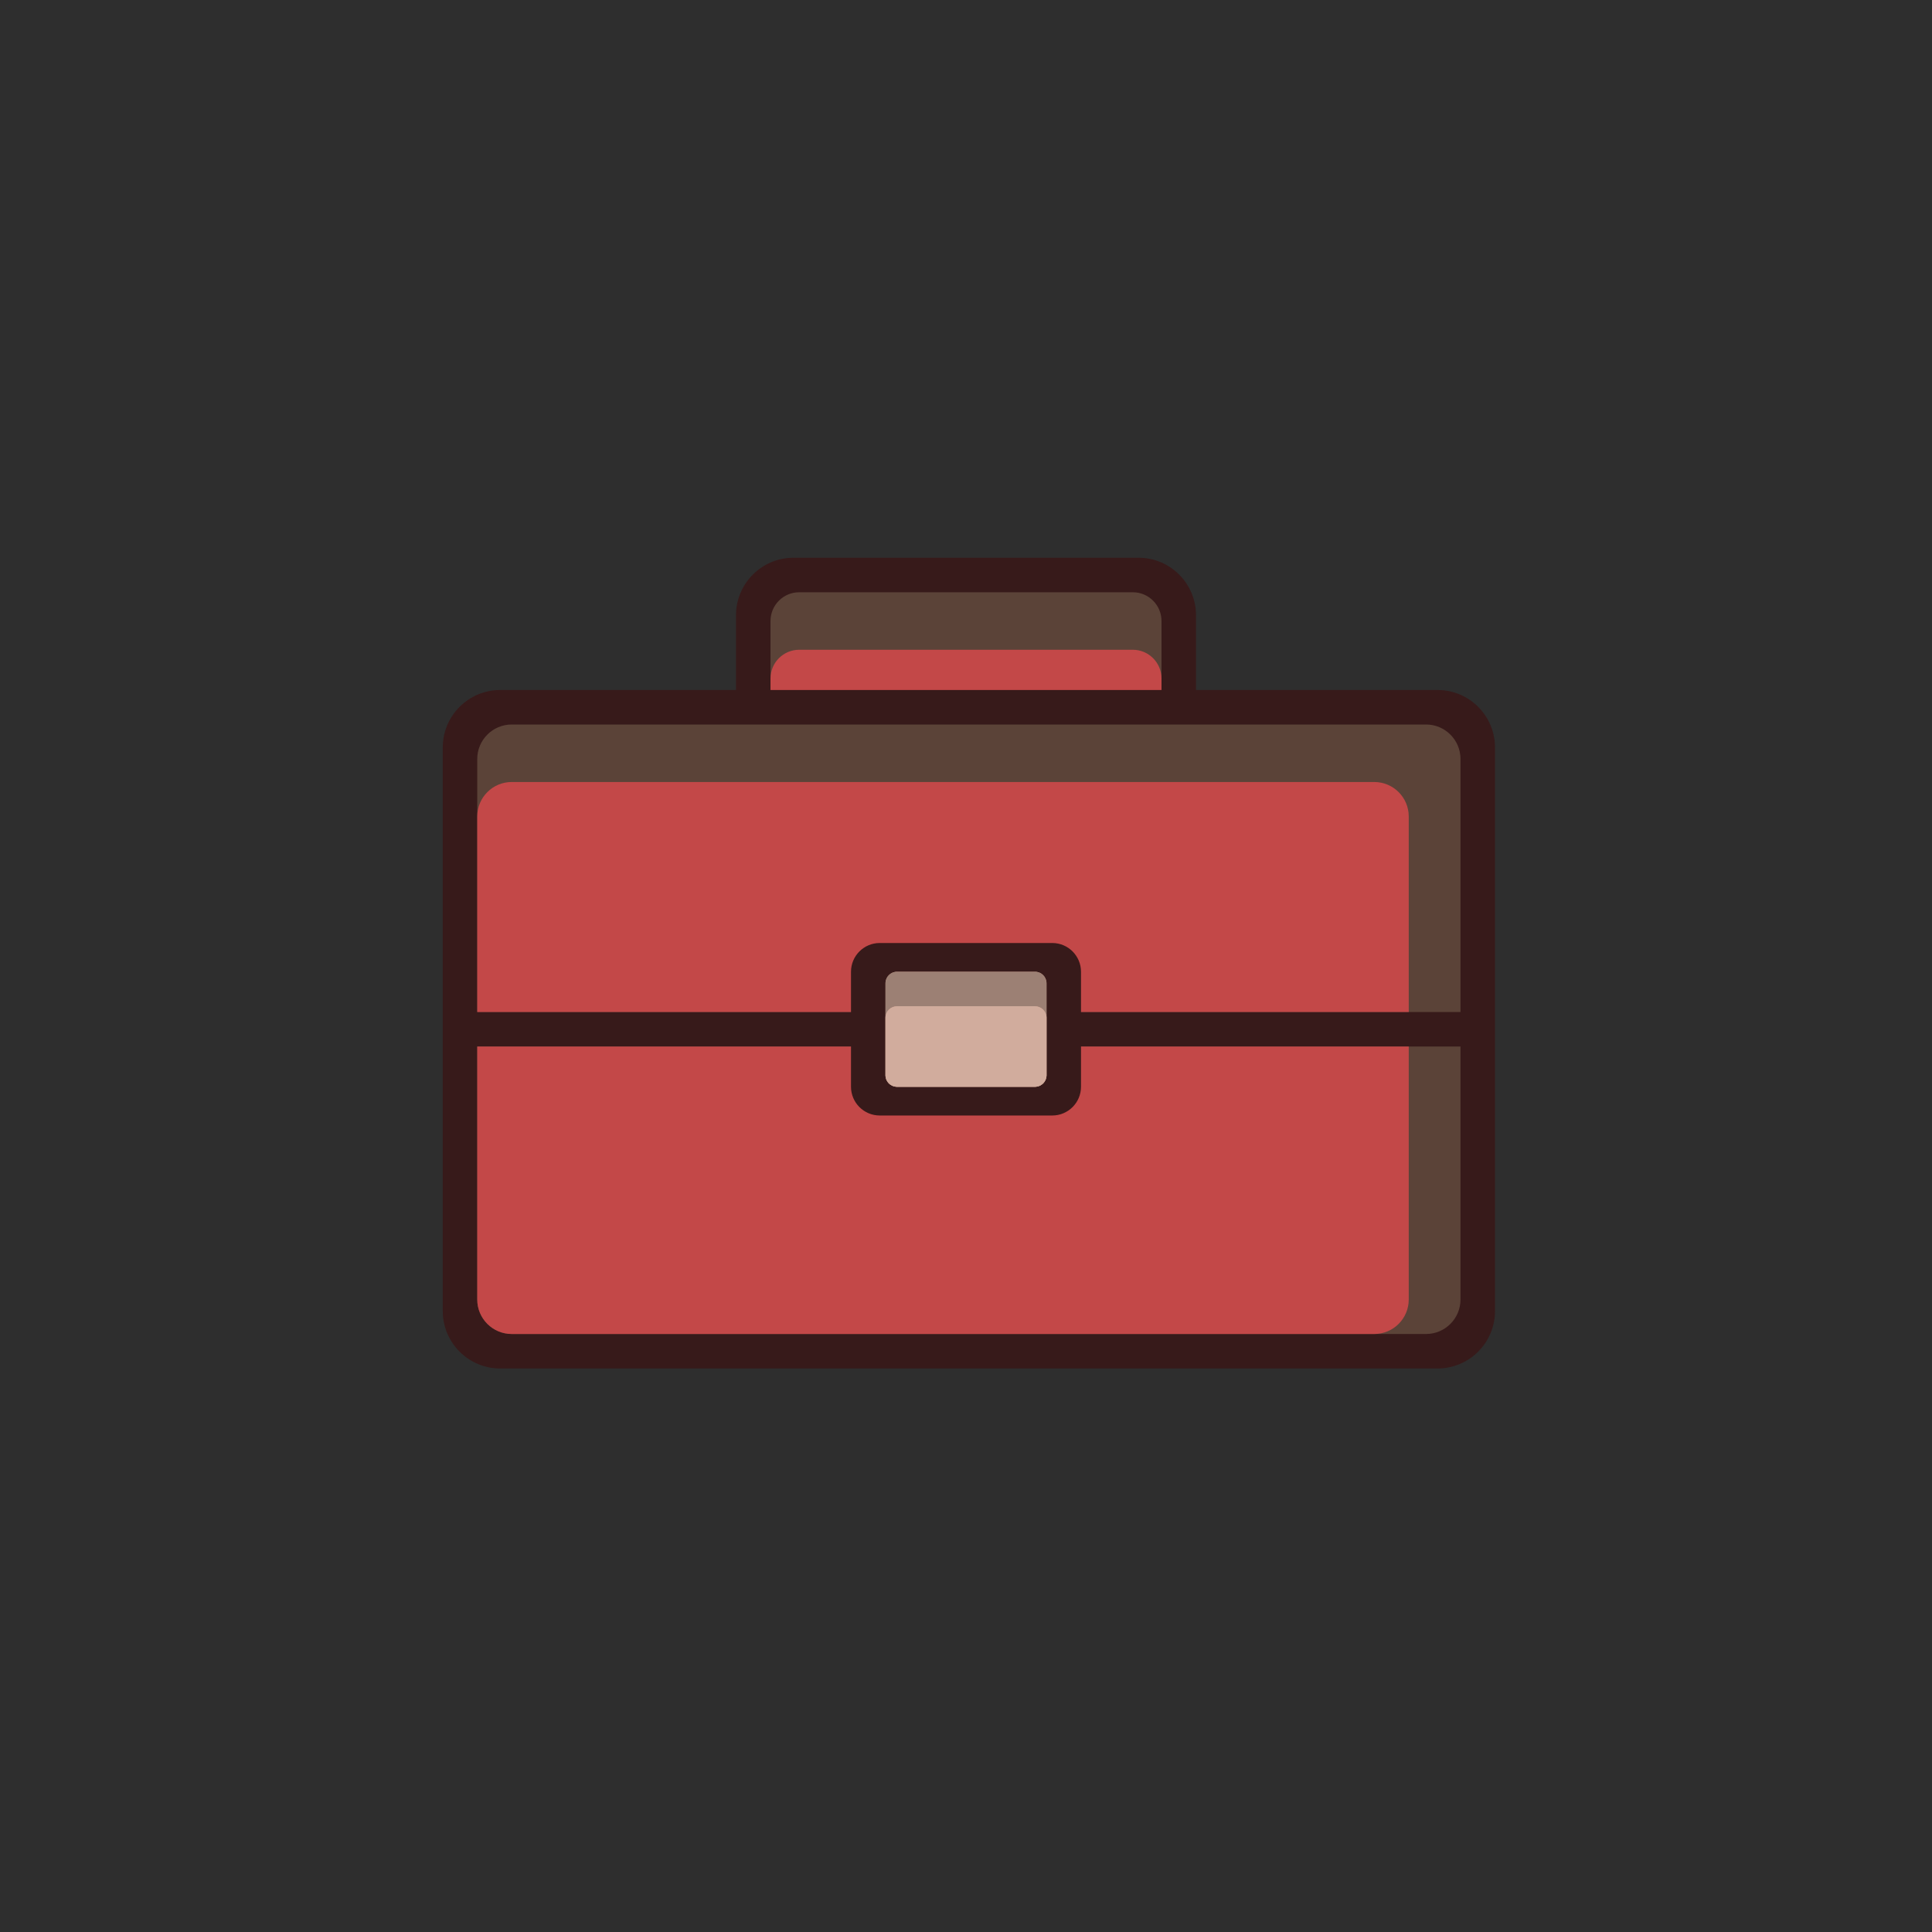
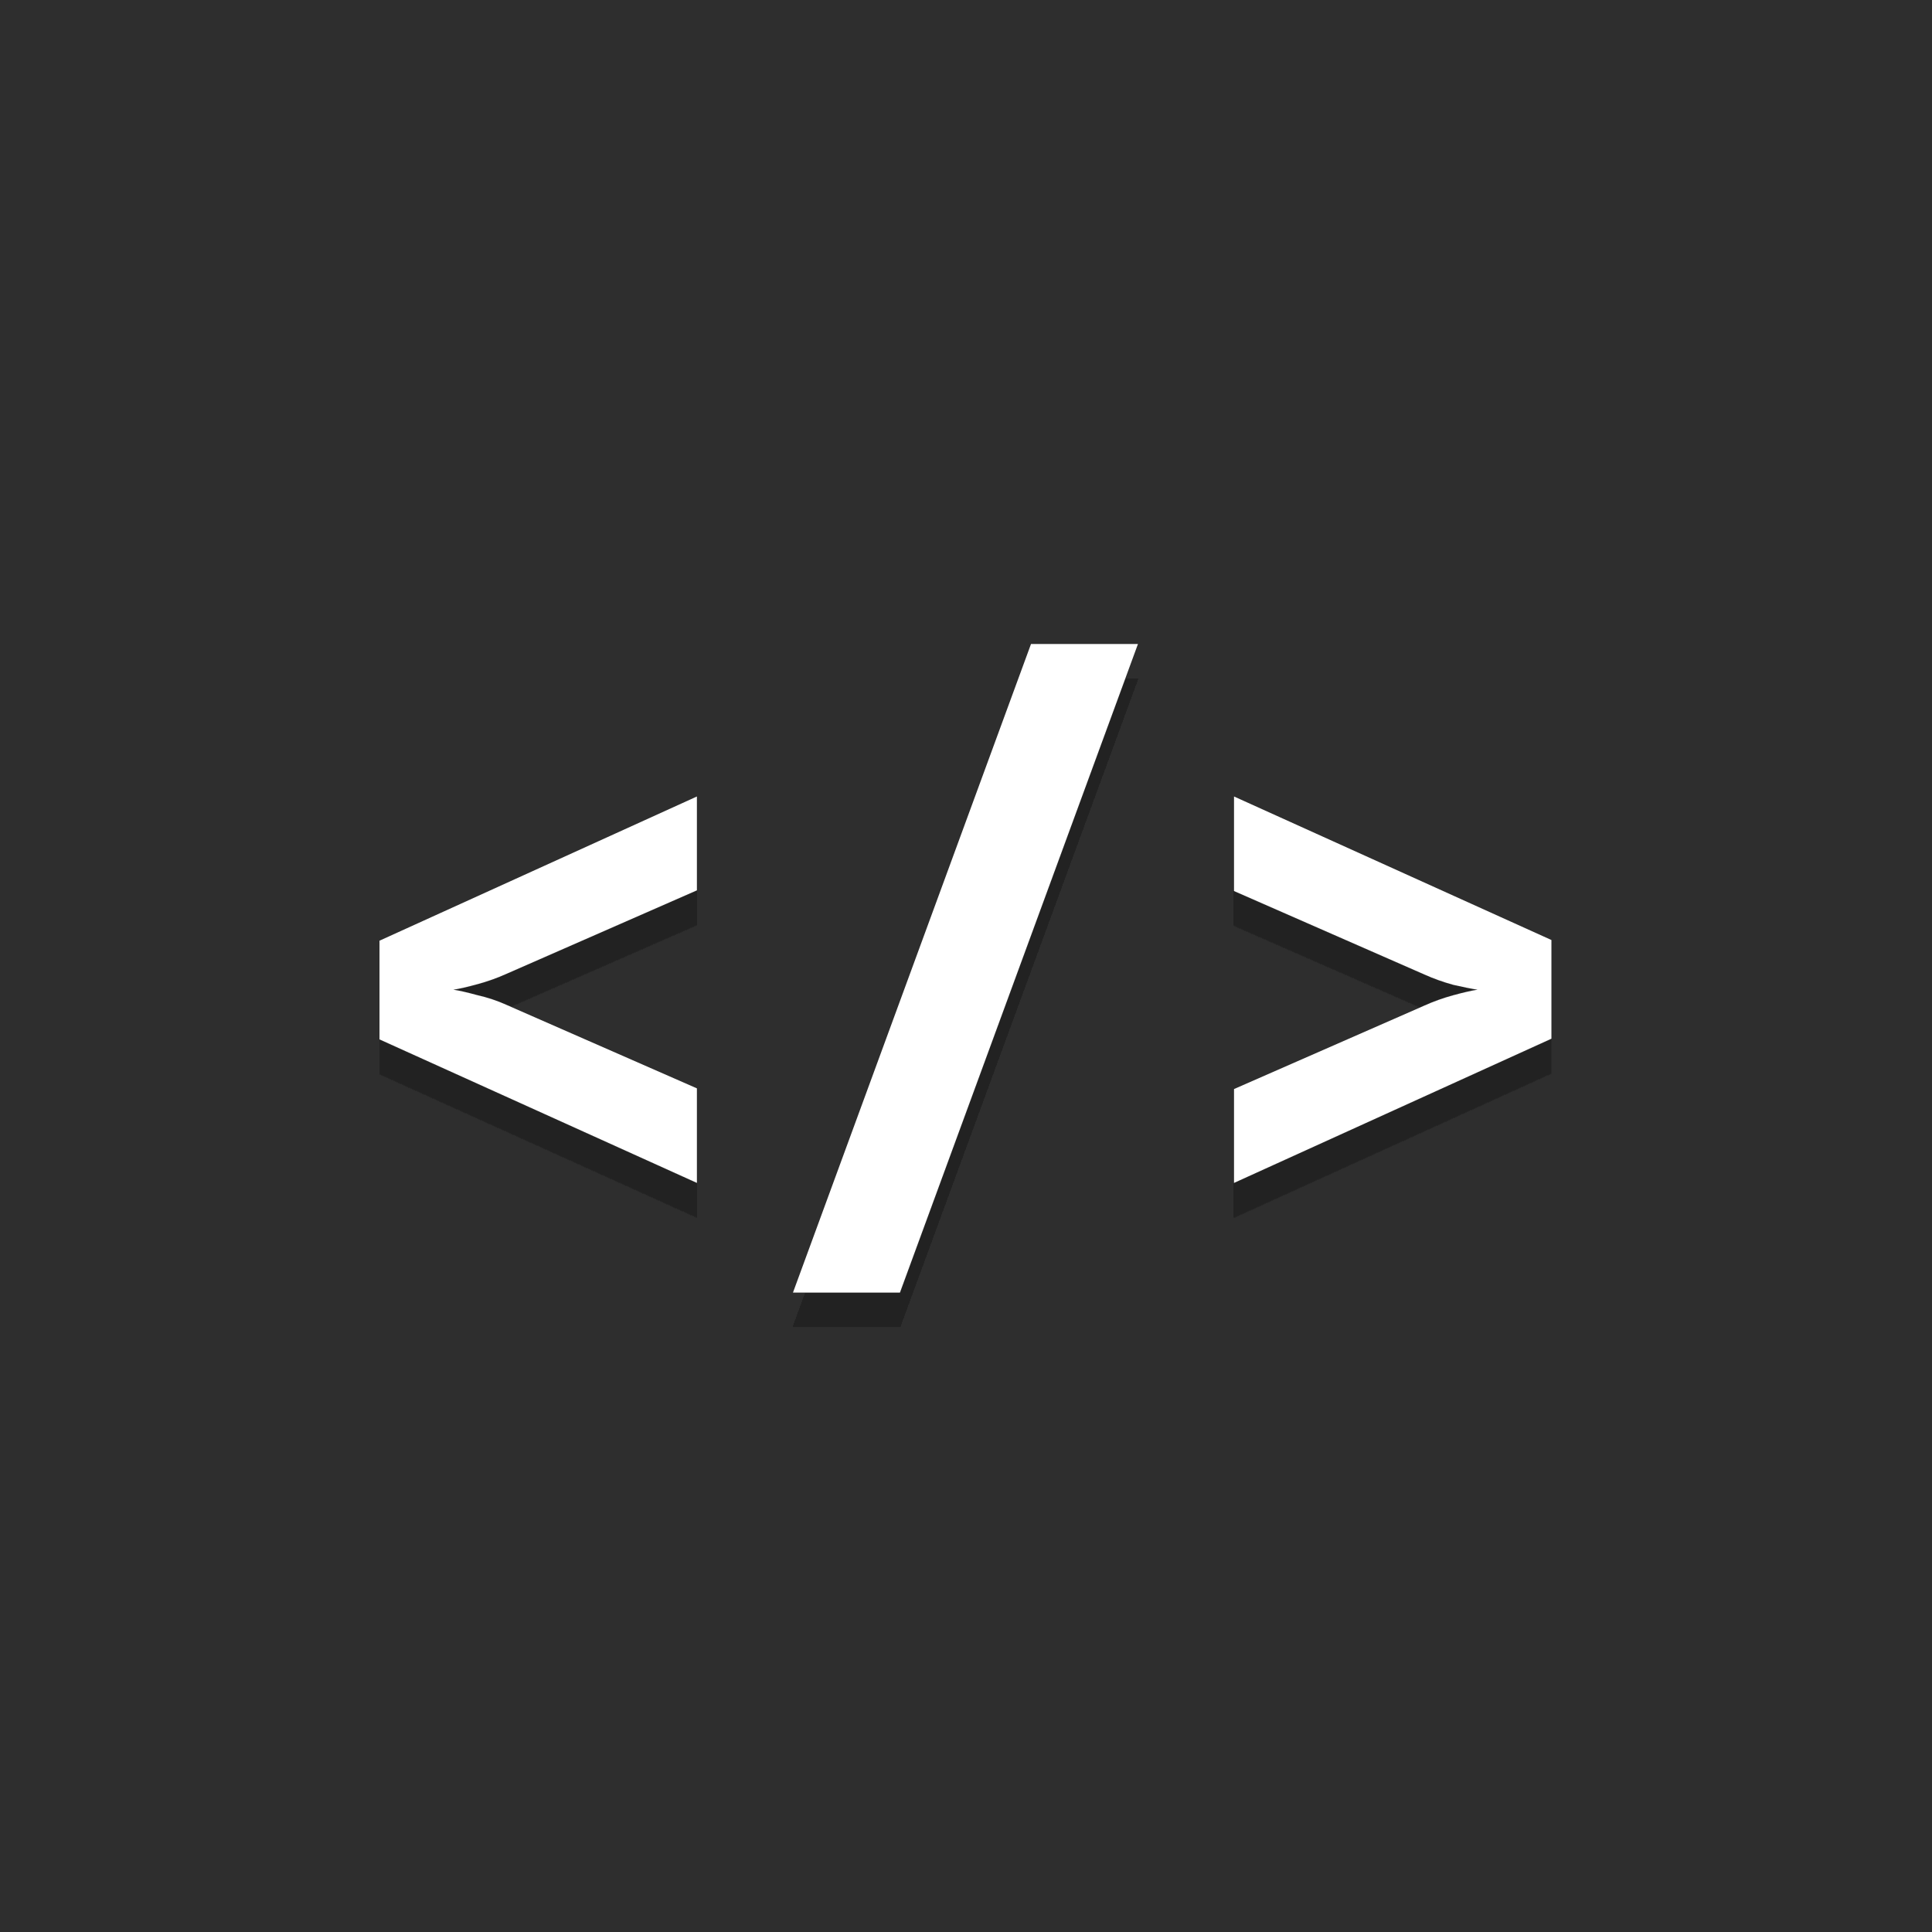
<svg xmlns="http://www.w3.org/2000/svg" width="336" height="336" viewBox="0 0 336 336" fill="none">
  <rect width="336" height="336" fill="#2E2E2E" />
-   <rect x="128" y="97" width="80" height="49" rx="10" fill="#371A1A" />
-   <rect x="134" y="103" width="68" height="49" rx="5" fill="#5B4338" />
-   <rect x="134" y="113" width="68" height="39" rx="5" fill="#C34848" />
-   <rect x="77" y="120" width="183" height="118" rx="10" fill="#371A1A" />
-   <path d="M83 132C83 128.686 85.686 126 89 126H248C251.314 126 254 128.686 254 132V176H83V132Z" fill="#5B4338" />
-   <path d="M83 142C83 138.686 85.686 136 89 136H239C242.314 136 245 138.686 245 142V176H83V142Z" fill="#C34848" />
-   <path d="M83 182H254V226C254 229.314 251.314 232 248 232H89C85.686 232 83 229.314 83 226V182Z" fill="#5B4338" />
-   <path d="M83 182H245V226C245 229.314 242.314 232 239 232H89C85.686 232 83 229.314 83 226V182Z" fill="#C34848" />
-   <rect x="148" y="164" width="40" height="30" rx="5" fill="#371A1A" />
-   <rect x="154" y="169" width="28" height="20" rx="2" fill="#C69783" />
-   <rect x="154" y="169" width="28" height="20" rx="2" fill="#9C8074" />
-   <rect x="154" y="175" width="28" height="14" rx="2" fill="#C69783" />
-   <rect x="154" y="175" width="28" height="14" rx="2" fill="#D1AC9D" />
+   <g filter="url(#filter0_d_247_114)">
+     <path d="M121.2 205.72L66 180.76V163.6L121.2 138.52V154.84L88.08 169.36C86.48 170.08 84.8 170.68 83.04 171.16C81.28 171.64 79.88 171.96 78.84 172.12C79.88 172.28 81.28 172.6 83.04 173.08C84.8 173.48 86.48 174.04 88.08 174.76L121.2 189.28V205.72Z" fill="white" />
+     <path d="M137.906 224.8L179.306 112H197.906L156.506 224.8H137.906Z" fill="white" />
+     <path d="M214.612 205.72V189.4L247.732 174.88C249.332 174.16 251.012 173.56 252.772 173.08C254.532 172.6 255.933 172.28 256.973 172.12C255.933 171.96 254.532 171.68 252.772 171.28C251.012 170.8 249.332 170.2 247.732 169.48L214.612 154.96V138.52L269.812 163.48V180.64L214.612 205.72Z" fill="white" />
+   </g>
+   <defs>
+     <filter id="filter0_d_247_114" x="66" y="112" width="203.812" height="118.8" filterUnits="userSpaceOnUse" color-interpolation-filters="sRGB">
+       <feFlood flood-opacity="0" result="BackgroundImageFix" />
+       <feColorMatrix in="SourceAlpha" type="matrix" values="0 0 0 0 0 0 0 0 0 0 0 0 0 0 0 0 0 0 127 0" result="hardAlpha" />
+       <feOffset dy="6" />
+       <feComposite in2="hardAlpha" operator="out" />
+       <feColorMatrix type="matrix" values="0 0 0 0 0 0 0 0 0 0 0 0 0 0 0 0 0 0 0.25 0" />
+       <feBlend mode="normal" in2="BackgroundImageFix" result="effect1_dropShadow_247_114" />
+       <feBlend mode="normal" in="SourceGraphic" in2="effect1_dropShadow_247_114" result="shape" />
+     </filter>
+   </defs>
</svg>
